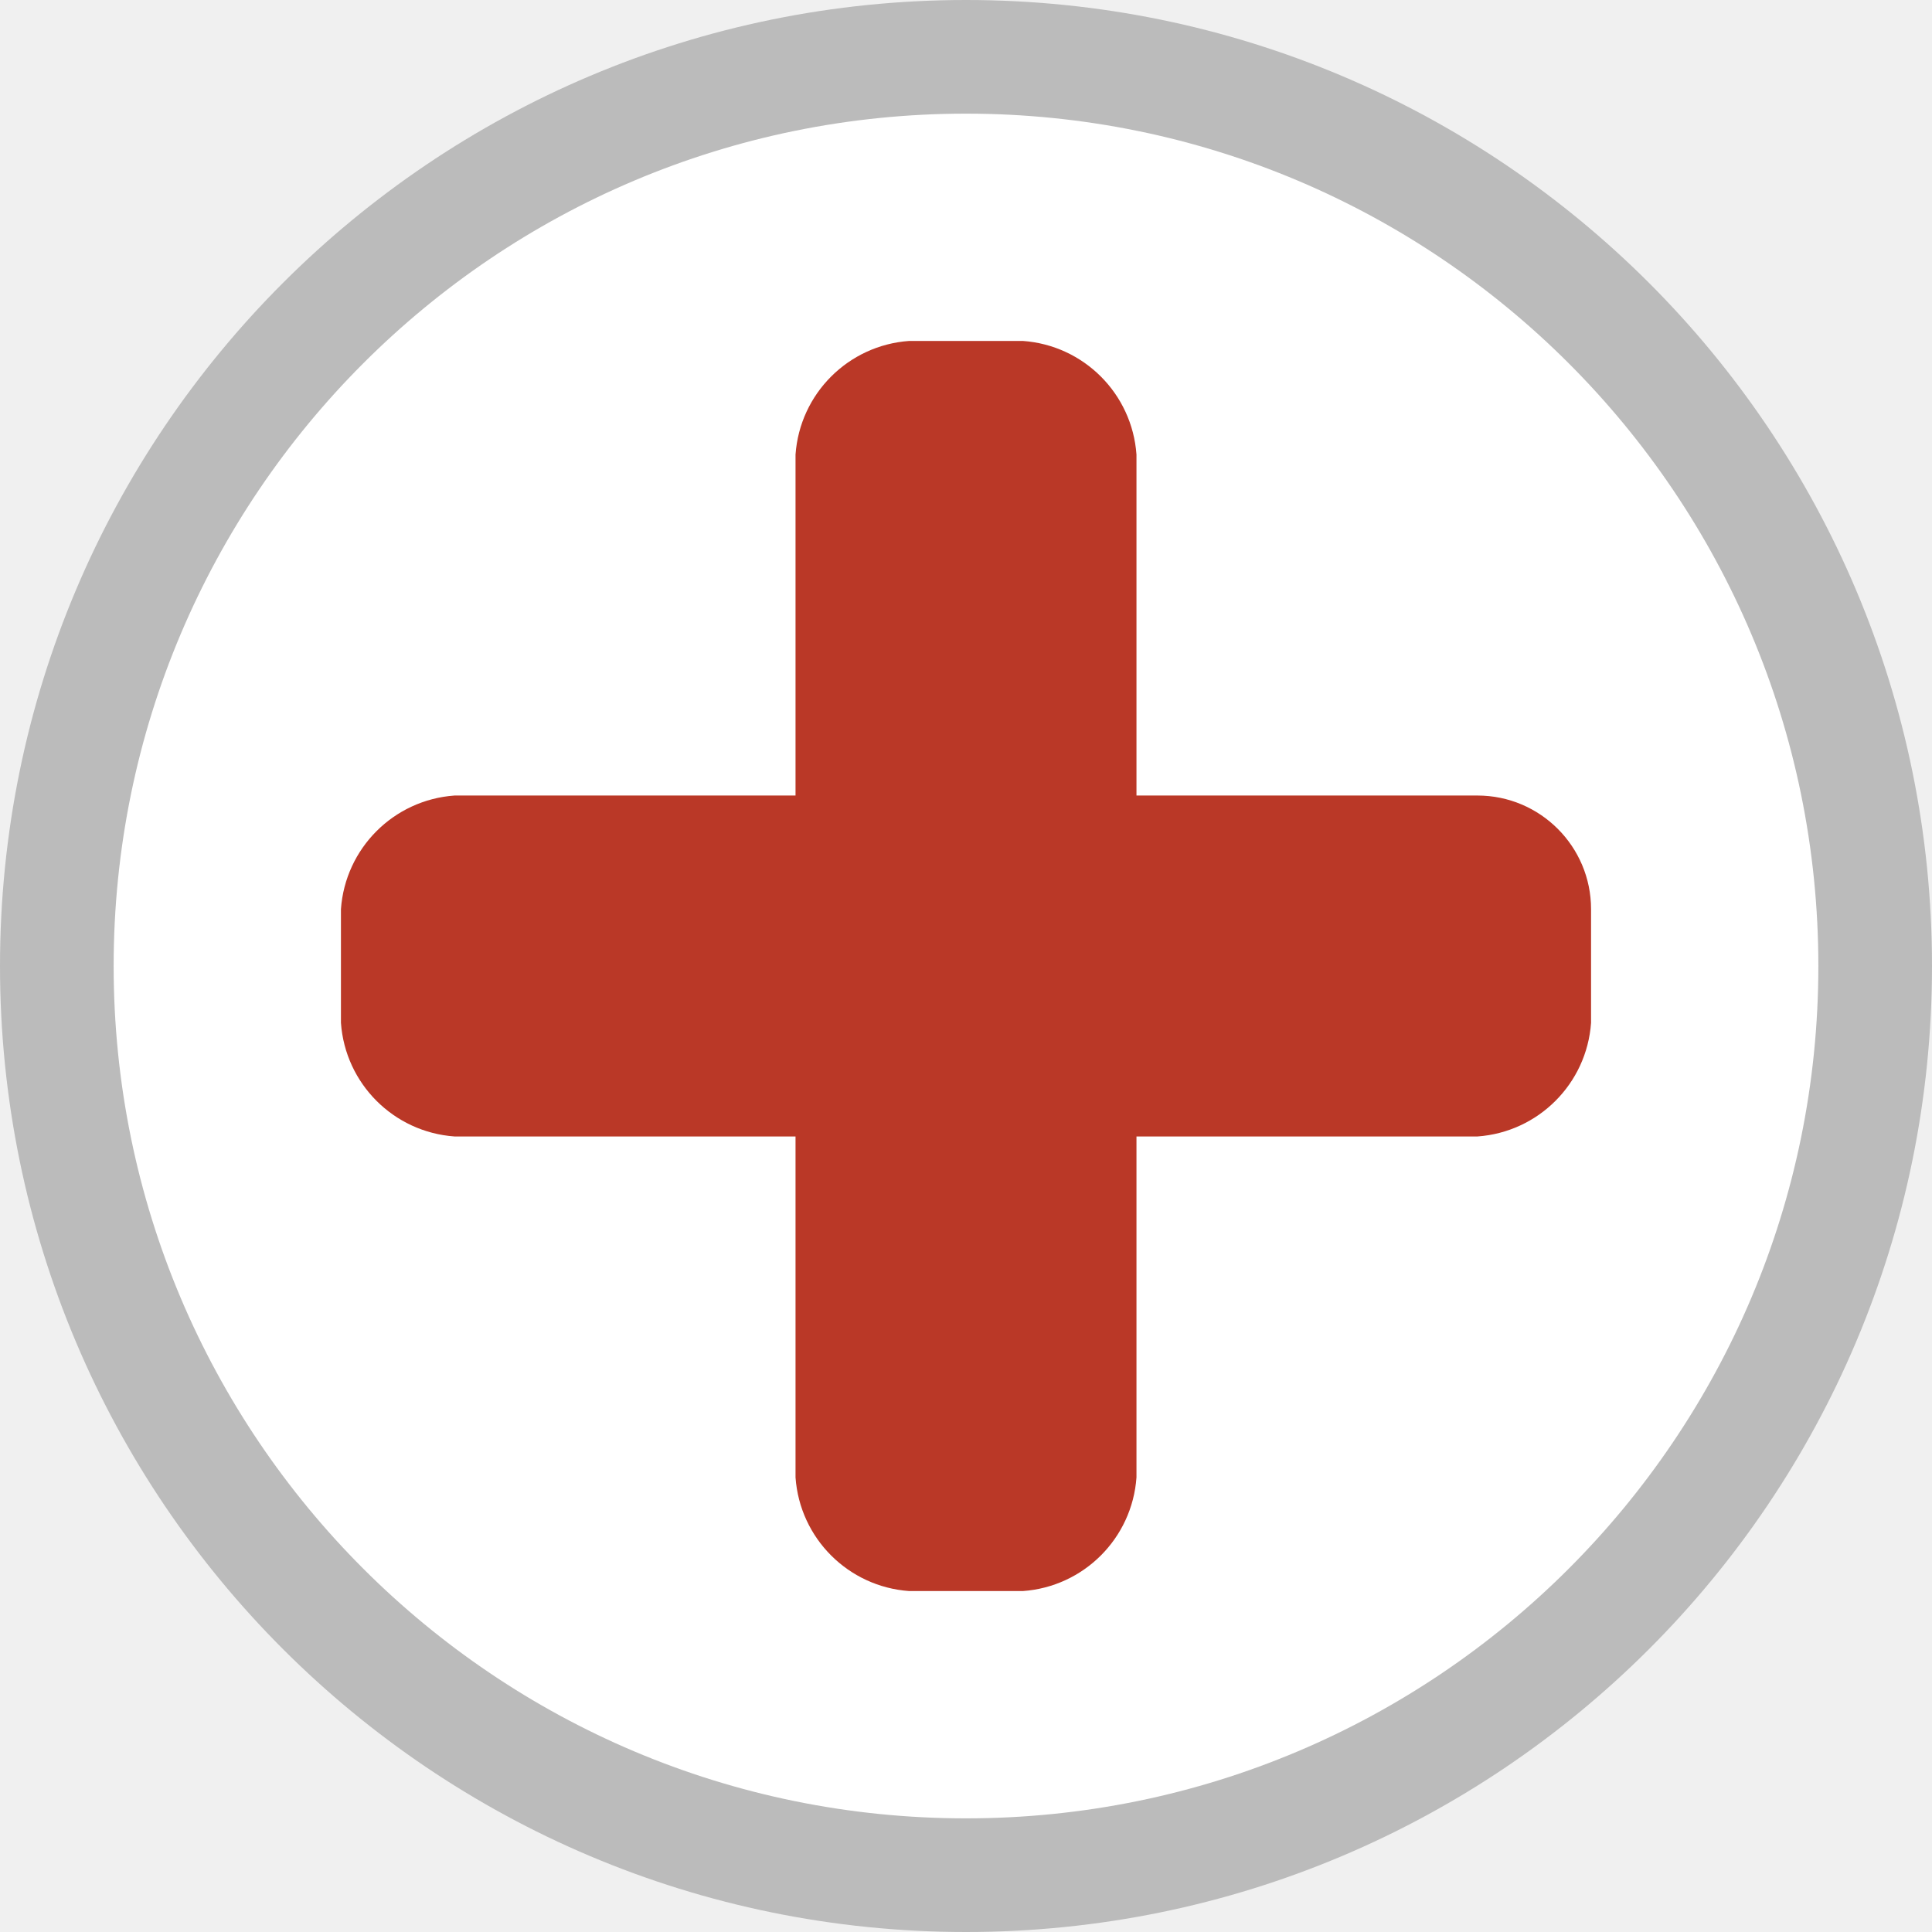
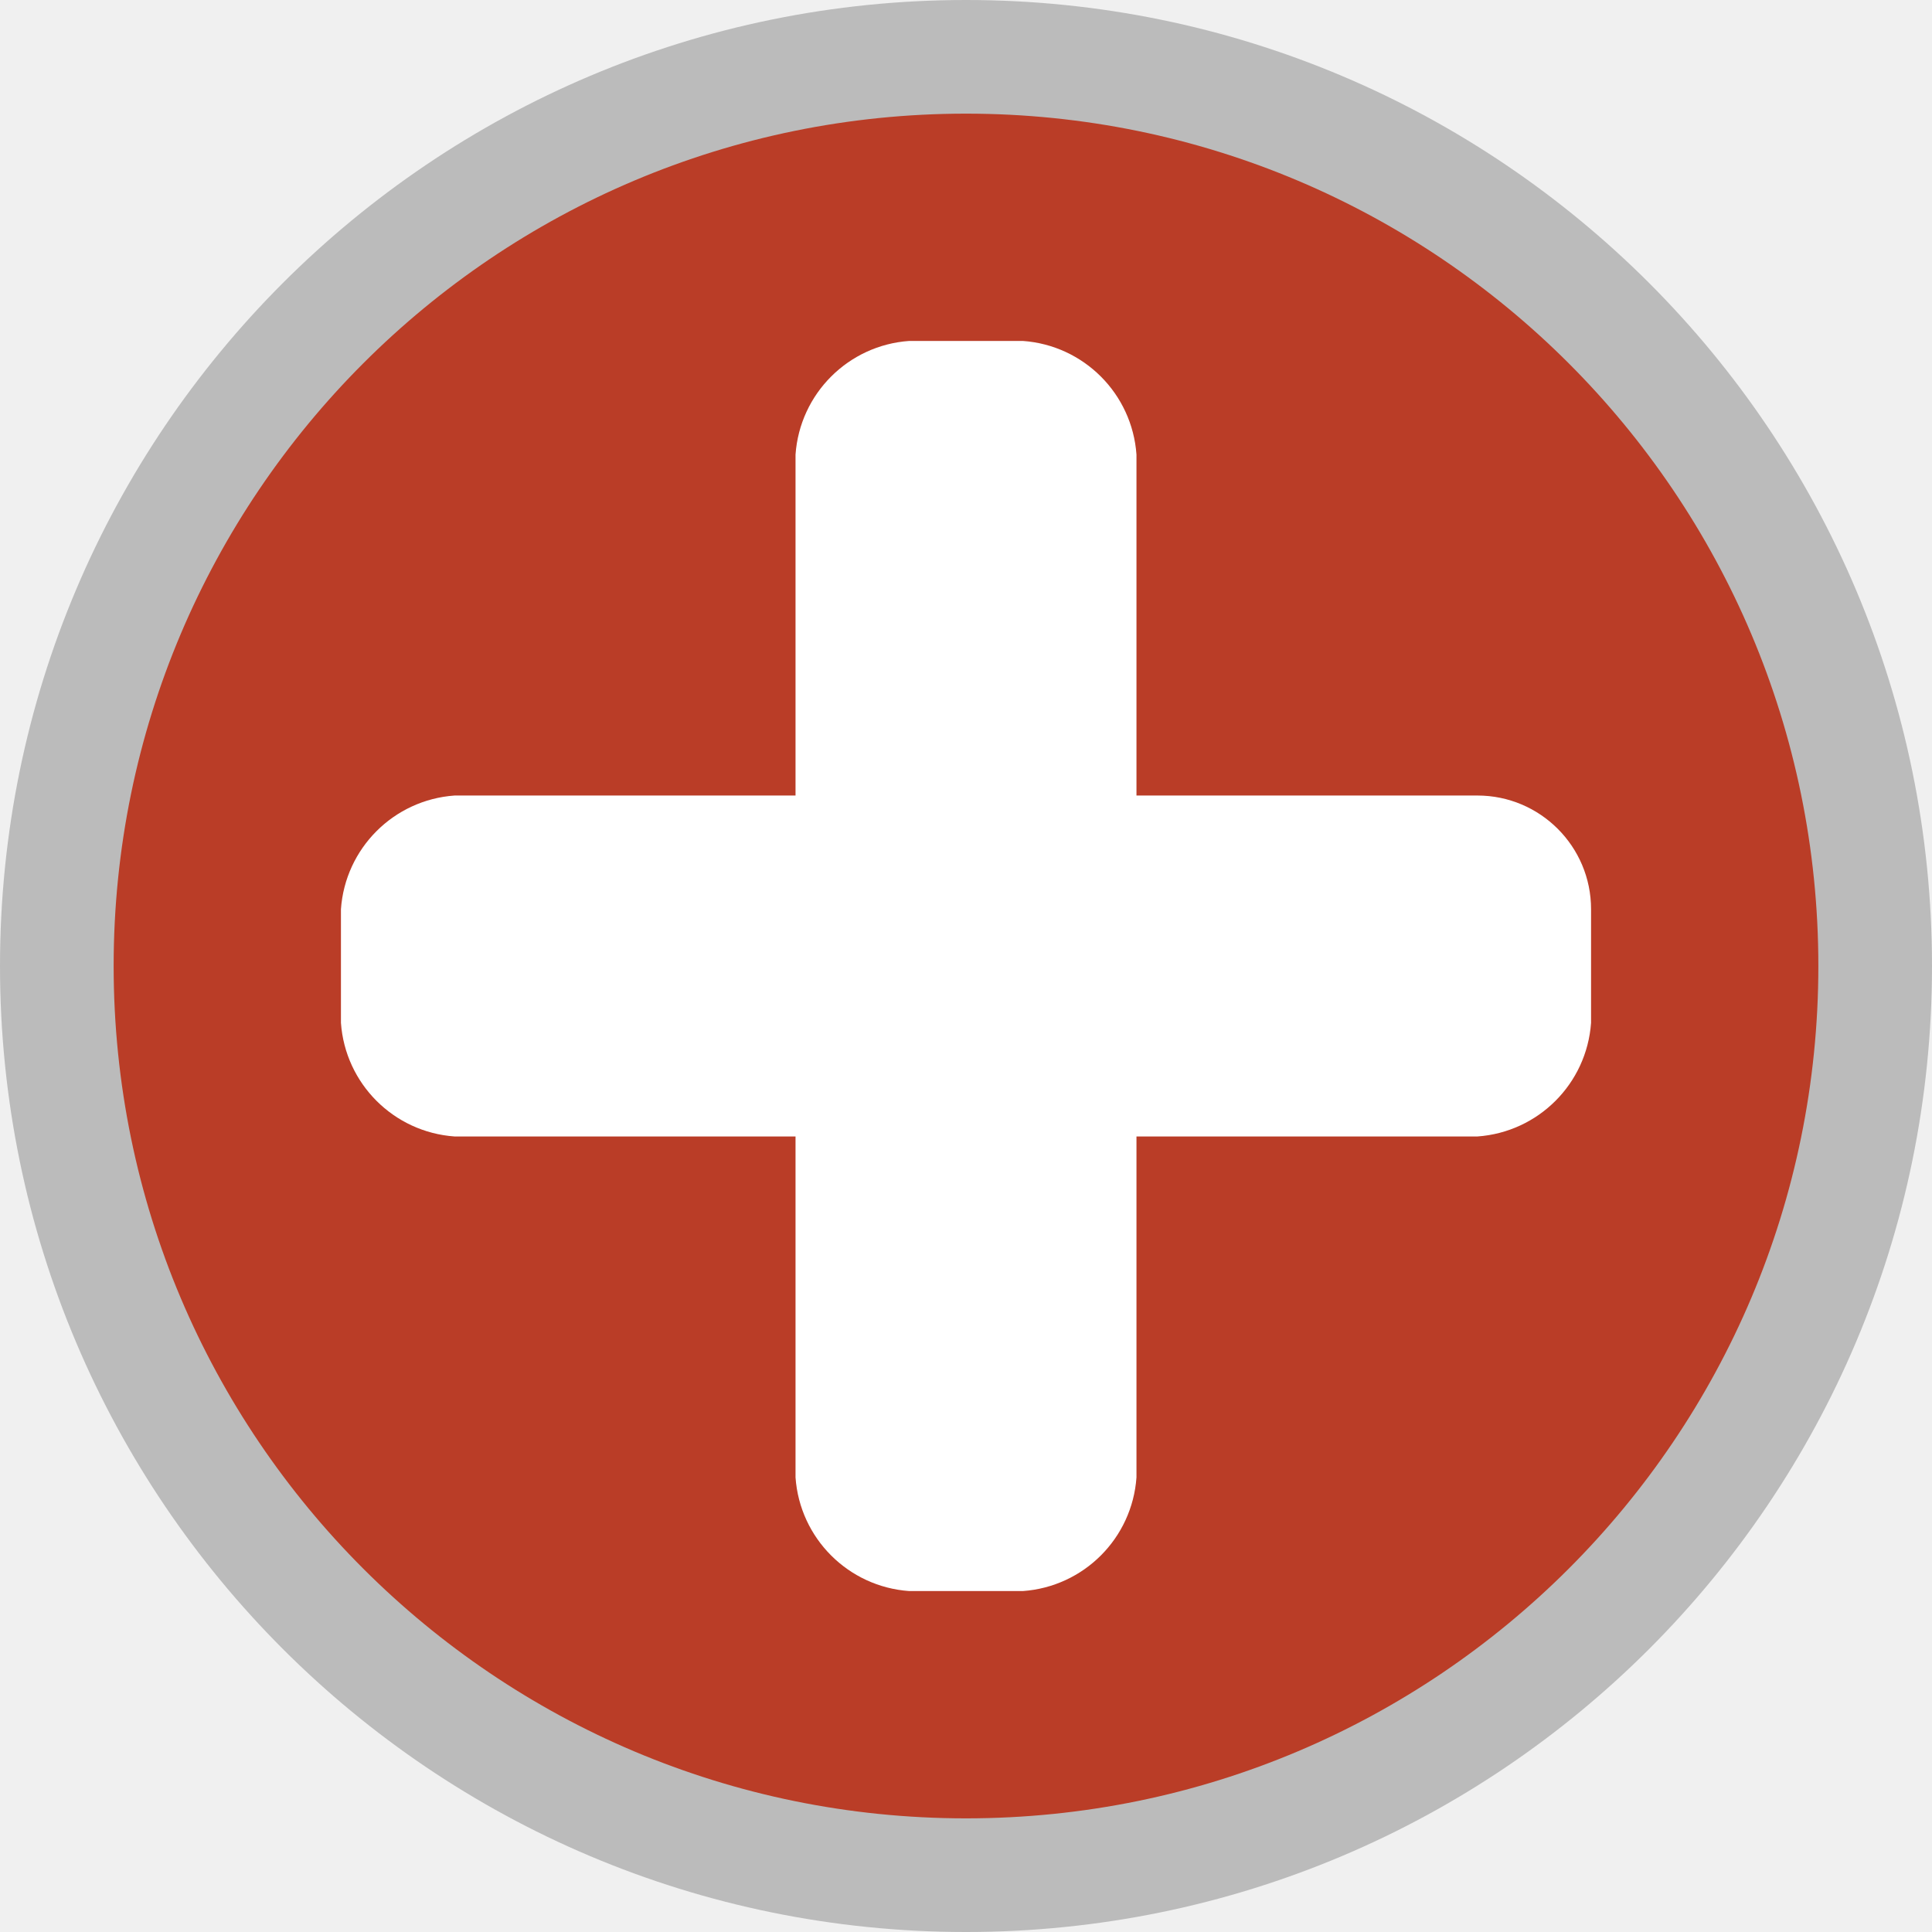
<svg xmlns="http://www.w3.org/2000/svg" viewBox="0 0 17 17" height="17" width="17">
  <rect fill="none" x="0" y="0" width="17" height="17" />
  <rect x="1" y="1" rx="7.5" ry="7.5" width="15" height="15" stroke="#bbb" style="stroke-linejoin:round;stroke-miterlimit:4;" fill="#bbb" stroke-width="2" />
-   <rect x="1" y="1" width="15" height="15" rx="7.5" ry="7.5" fill="#fff" />
-   <path fill="#ba3827" transform="translate(3 3)" d="M10,4H7V1C6.962,0.464,6.536,0.038,6,0H5C4.464,0.038,4.038,0.464,4,1v3H1C0.464,4.038,0.038,4.464,0,5v1  c0.038,0.536,0.464,0.962,1,1h3v3c0.038,0.536,0.464,0.962,1,1h1c0.536-0.038,0.962-0.464,1-1V7h3  c0.536-0.038,0.962-0.464,1-1V5C11,4.448,10.552,4,10,4z" />
+   <rect x="1" y="1" width="15" height="15" rx="7.5" ry="7.5" fill="#ba3d27" />
+   <path fill="#fff" transform="translate(3 3)" d="M10,4H7V1C6.962,0.464,6.536,0.038,6,0H5C4.464,0.038,4.038,0.464,4,1v3H1C0.464,4.038,0.038,4.464,0,5v1  c0.038,0.536,0.464,0.962,1,1h3v3c0.038,0.536,0.464,0.962,1,1h1c0.536-0.038,0.962-0.464,1-1V7h3  c0.536-0.038,0.962-0.464,1-1V5C11,4.448,10.552,4,10,4z" />
</svg>
